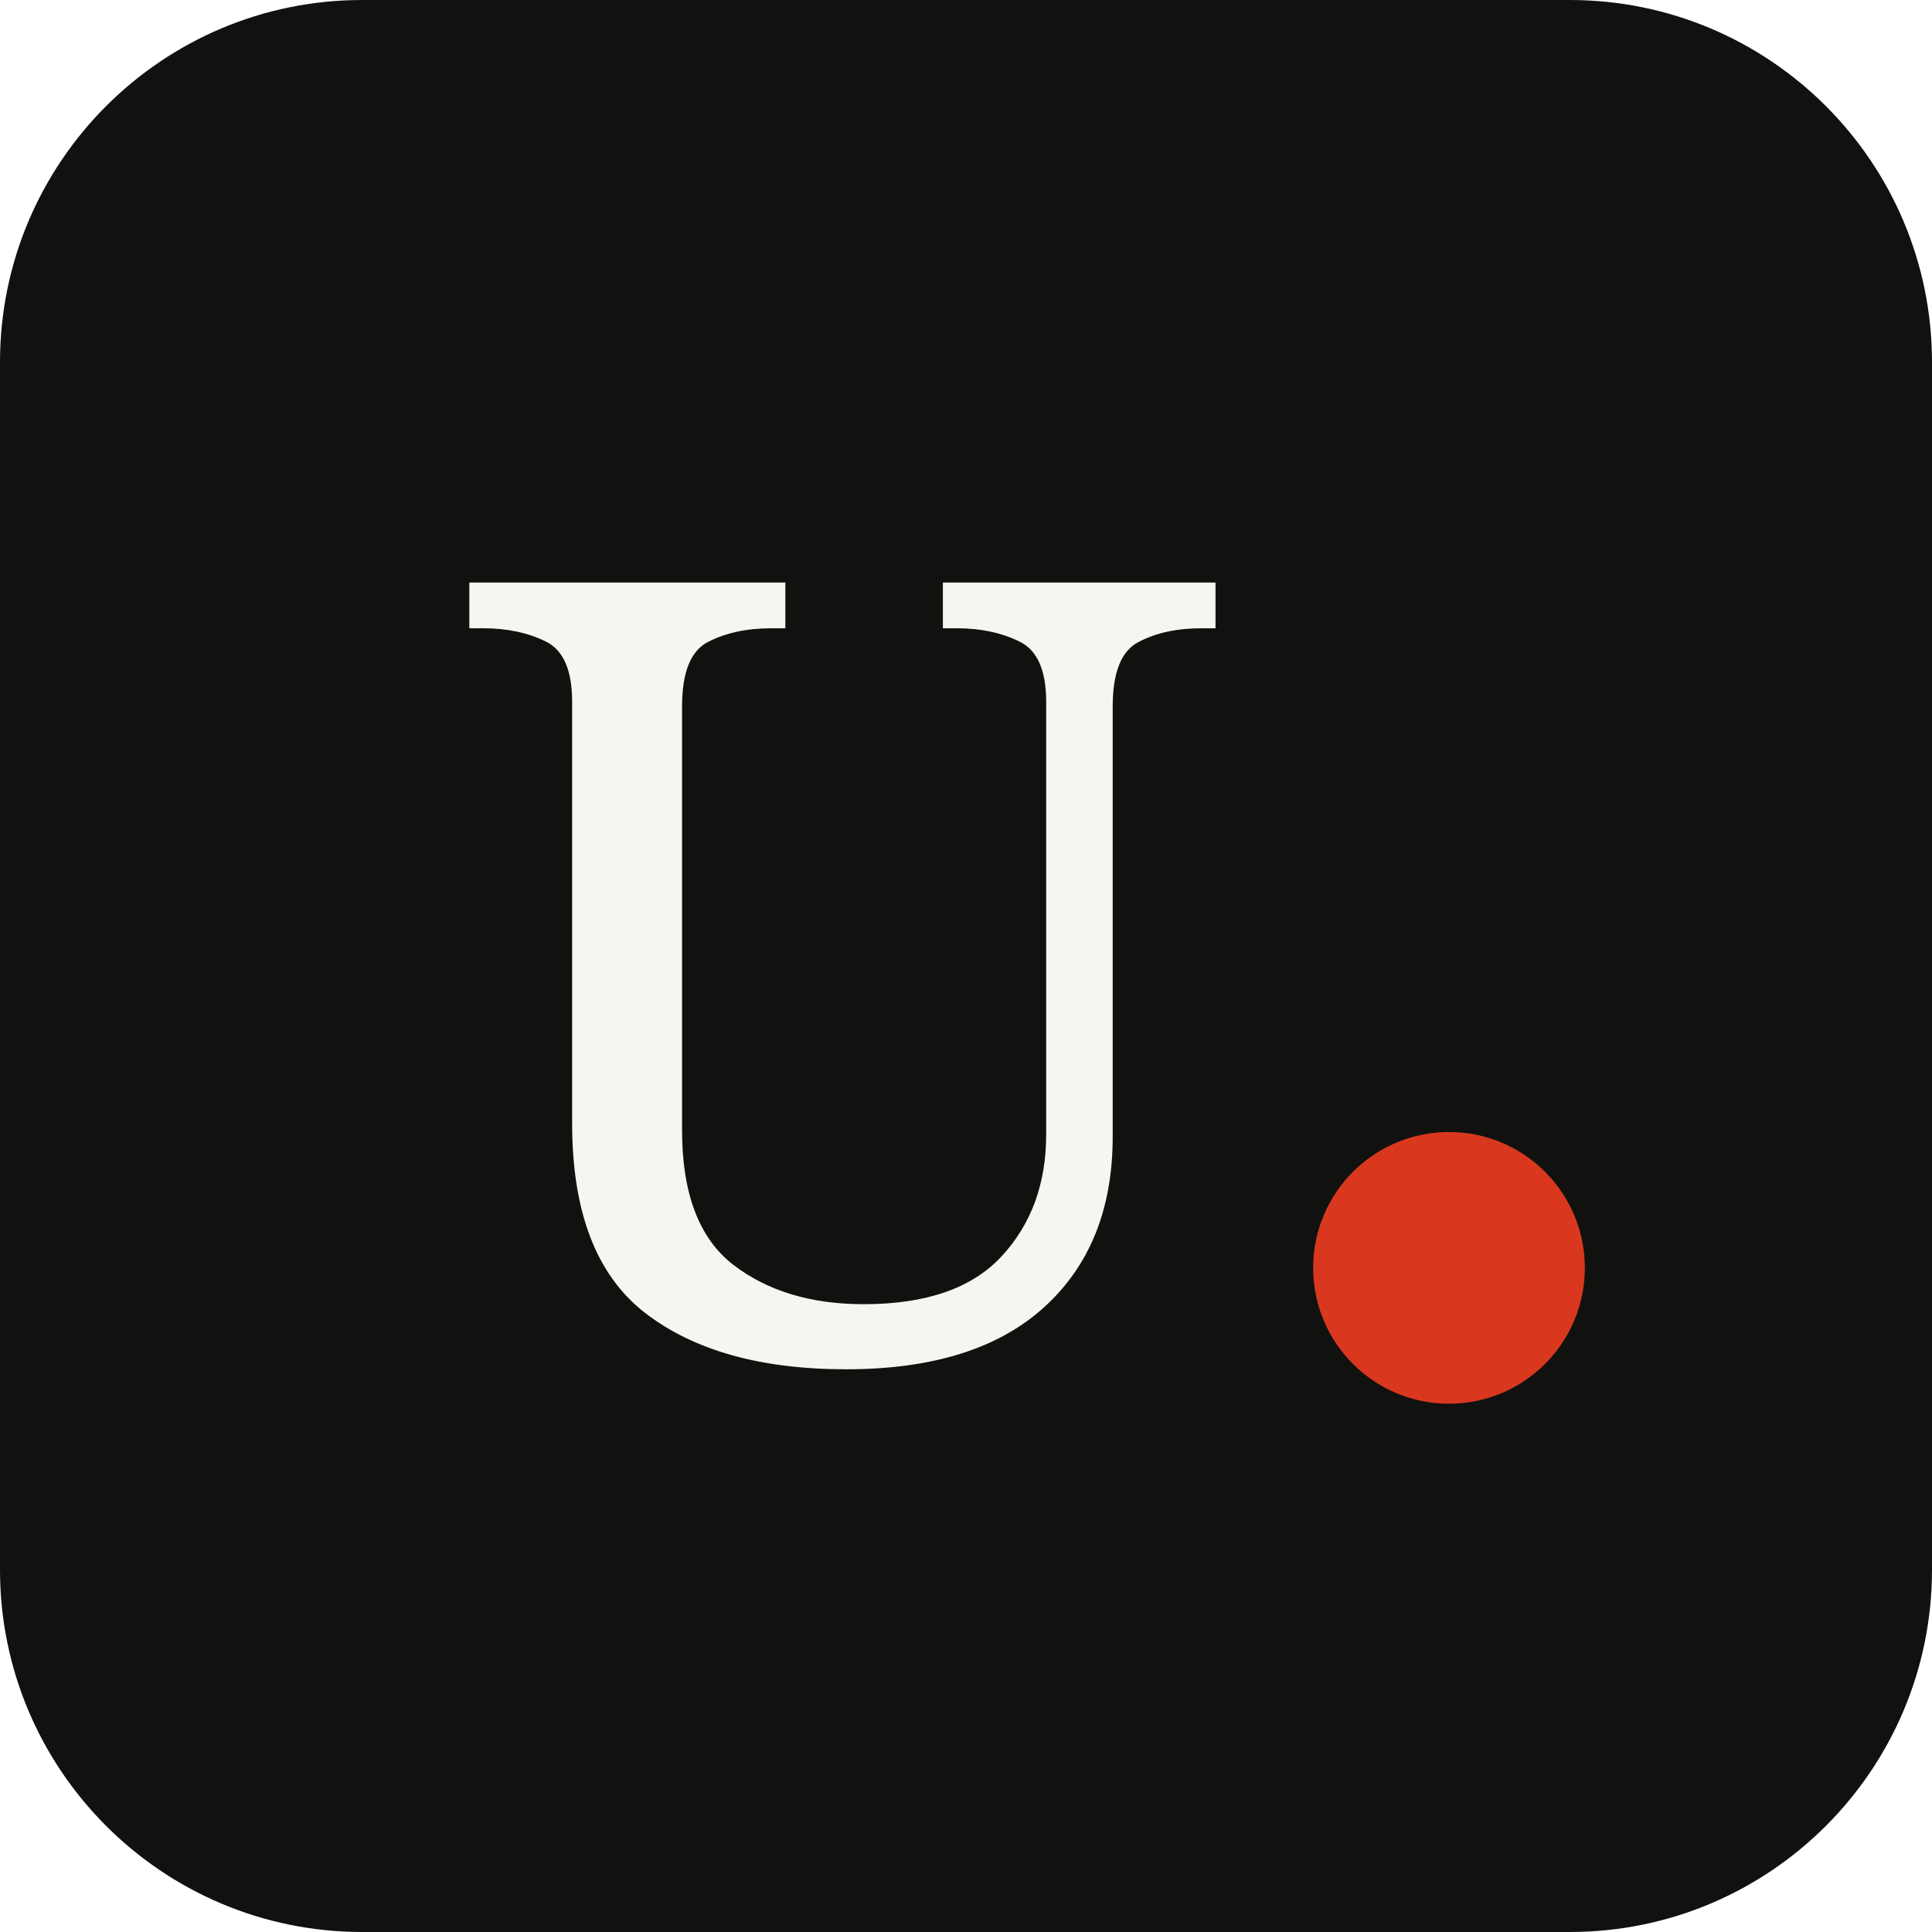
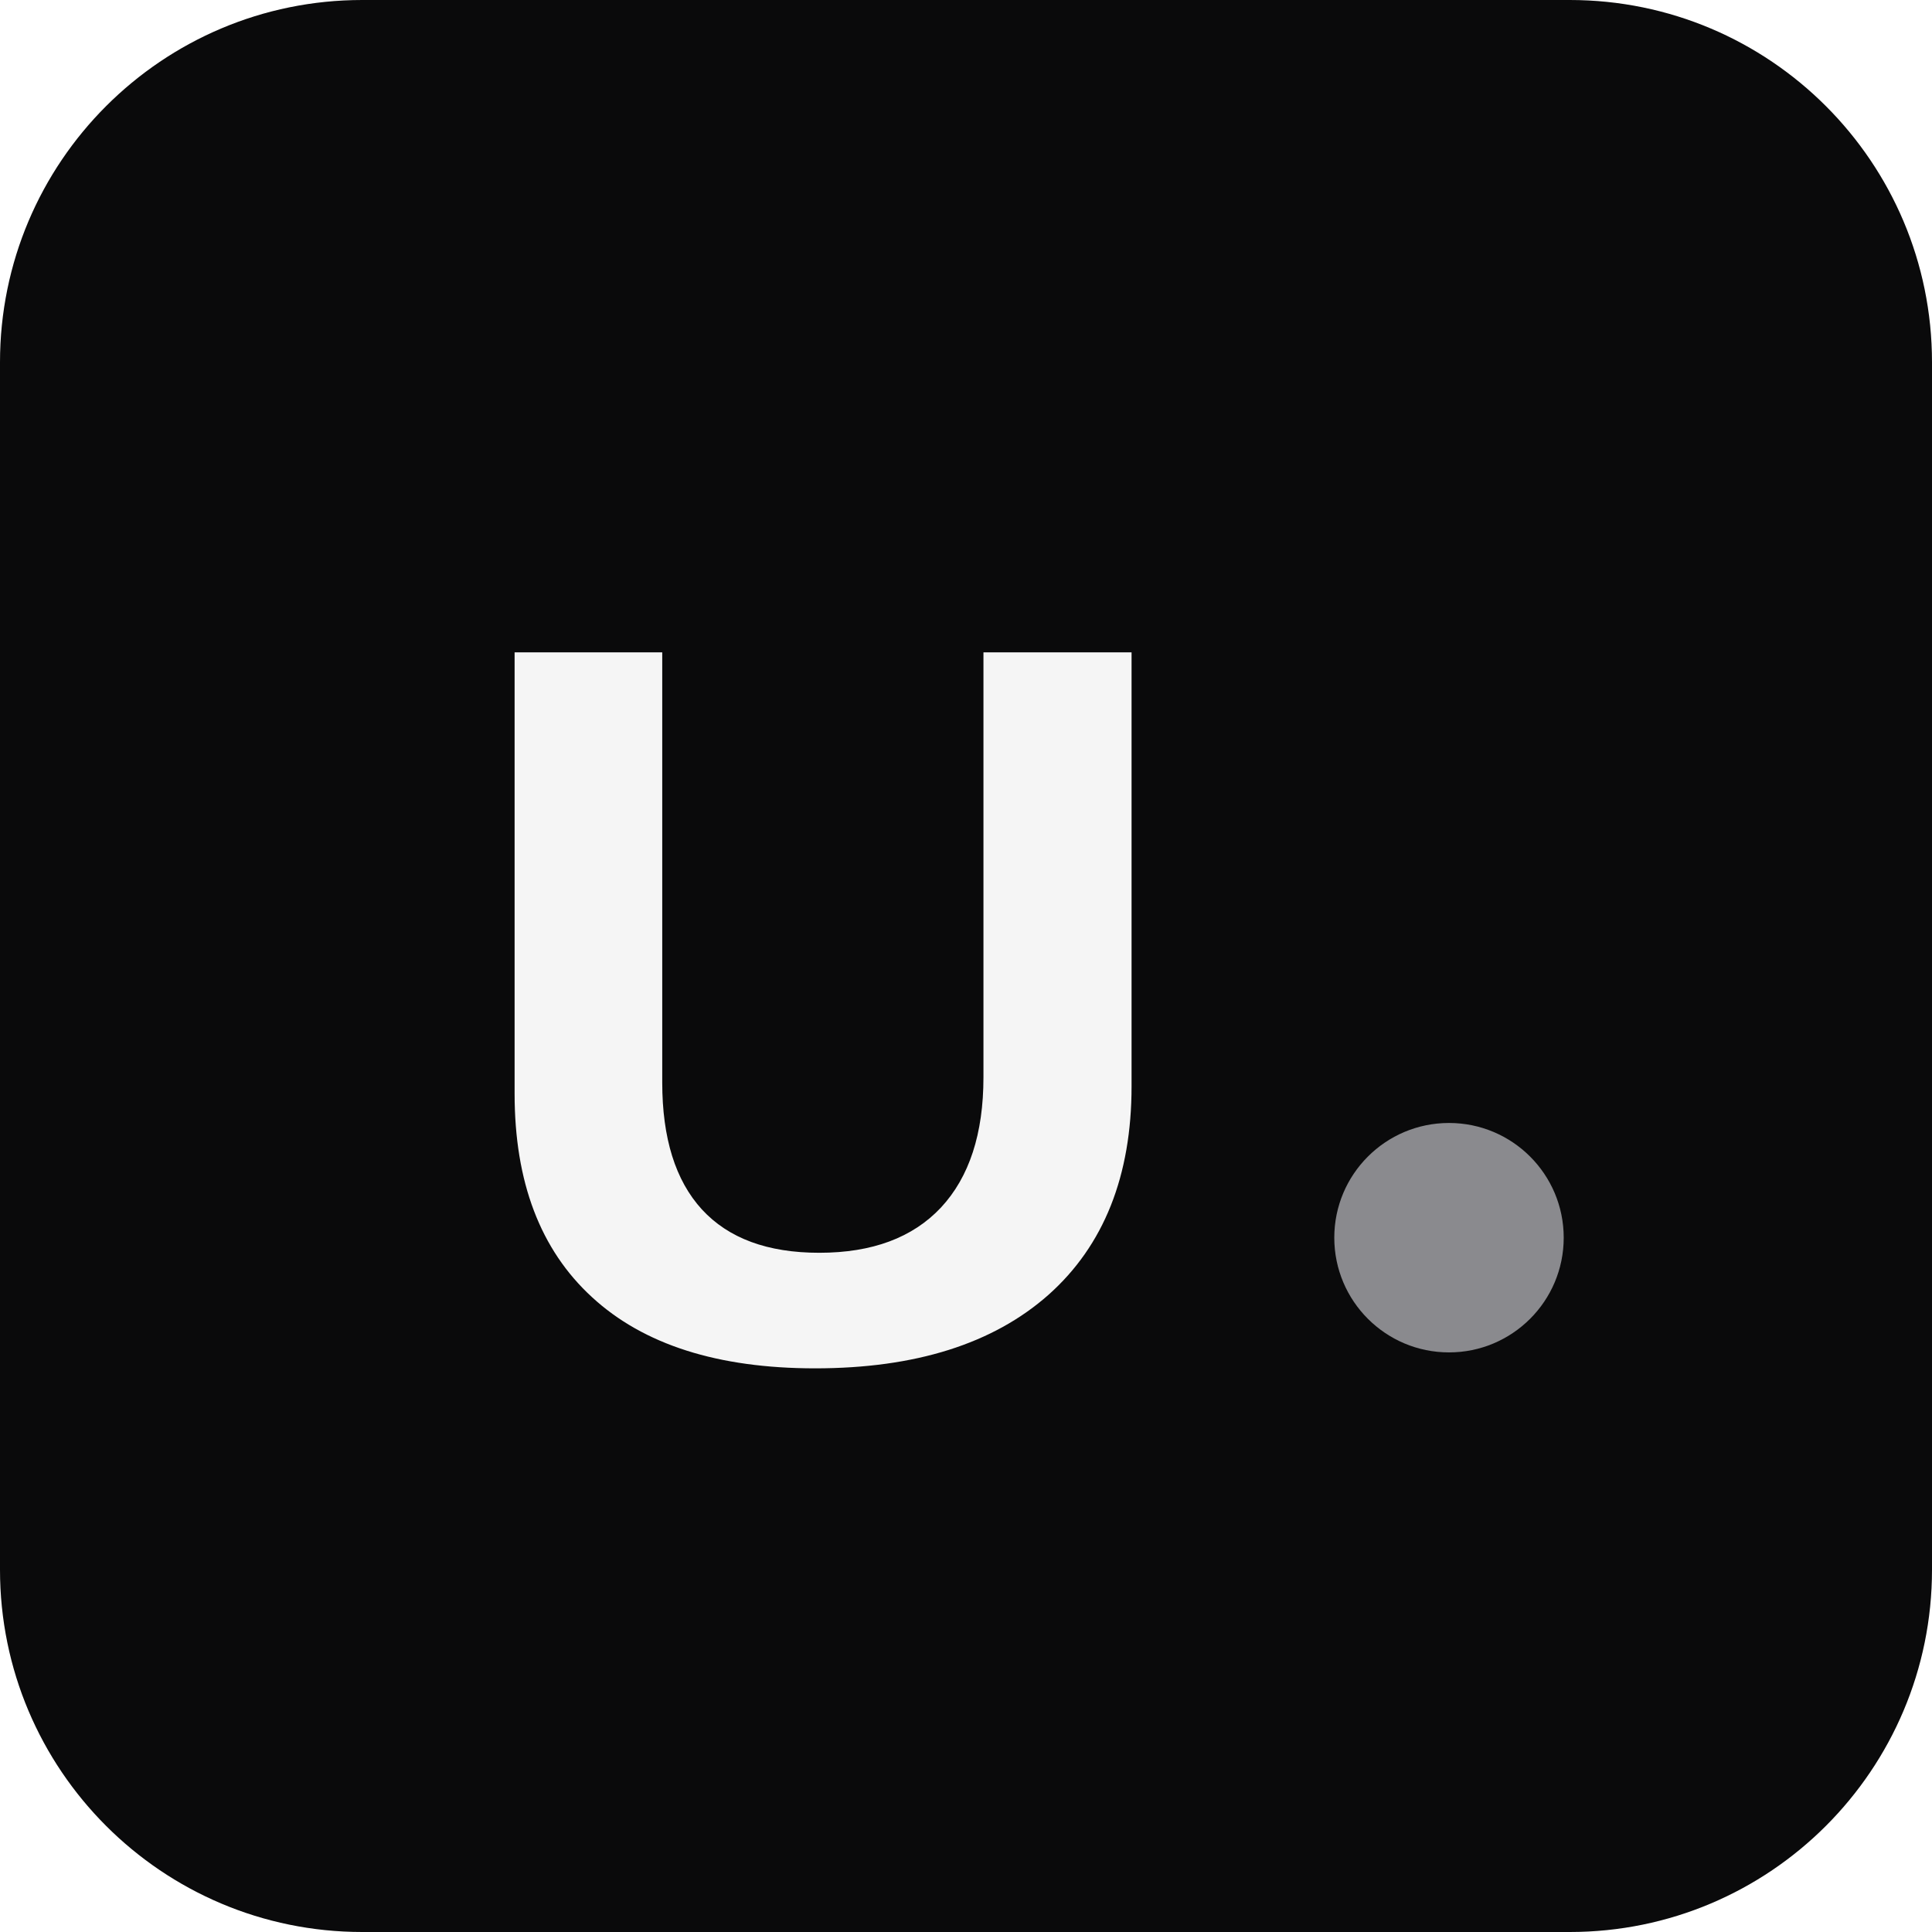
<svg xmlns="http://www.w3.org/2000/svg" viewBox="0 0 64 64">
-   <rect width="64" height="64" rx="12" fill="#111110" />
-   <text x="15" y="45" font-family="Georgia, serif" font-size="36" font-weight="400" fill="#F7F5F0">U</text>
-   <circle cx="48" cy="42" r="4.5" fill="#D9381E" />
+   <rect width="64" height="64" rx="12" fill="#0A0A0B" />
+   <text x="15" y="45" font-family="Helvetica Neue, Arial, sans-serif" font-size="34" font-weight="700" fill="#F5F5F5">U</text>
+   <circle cx="48" cy="41" r="3.8" fill="#8A8A8E" />
</svg>
